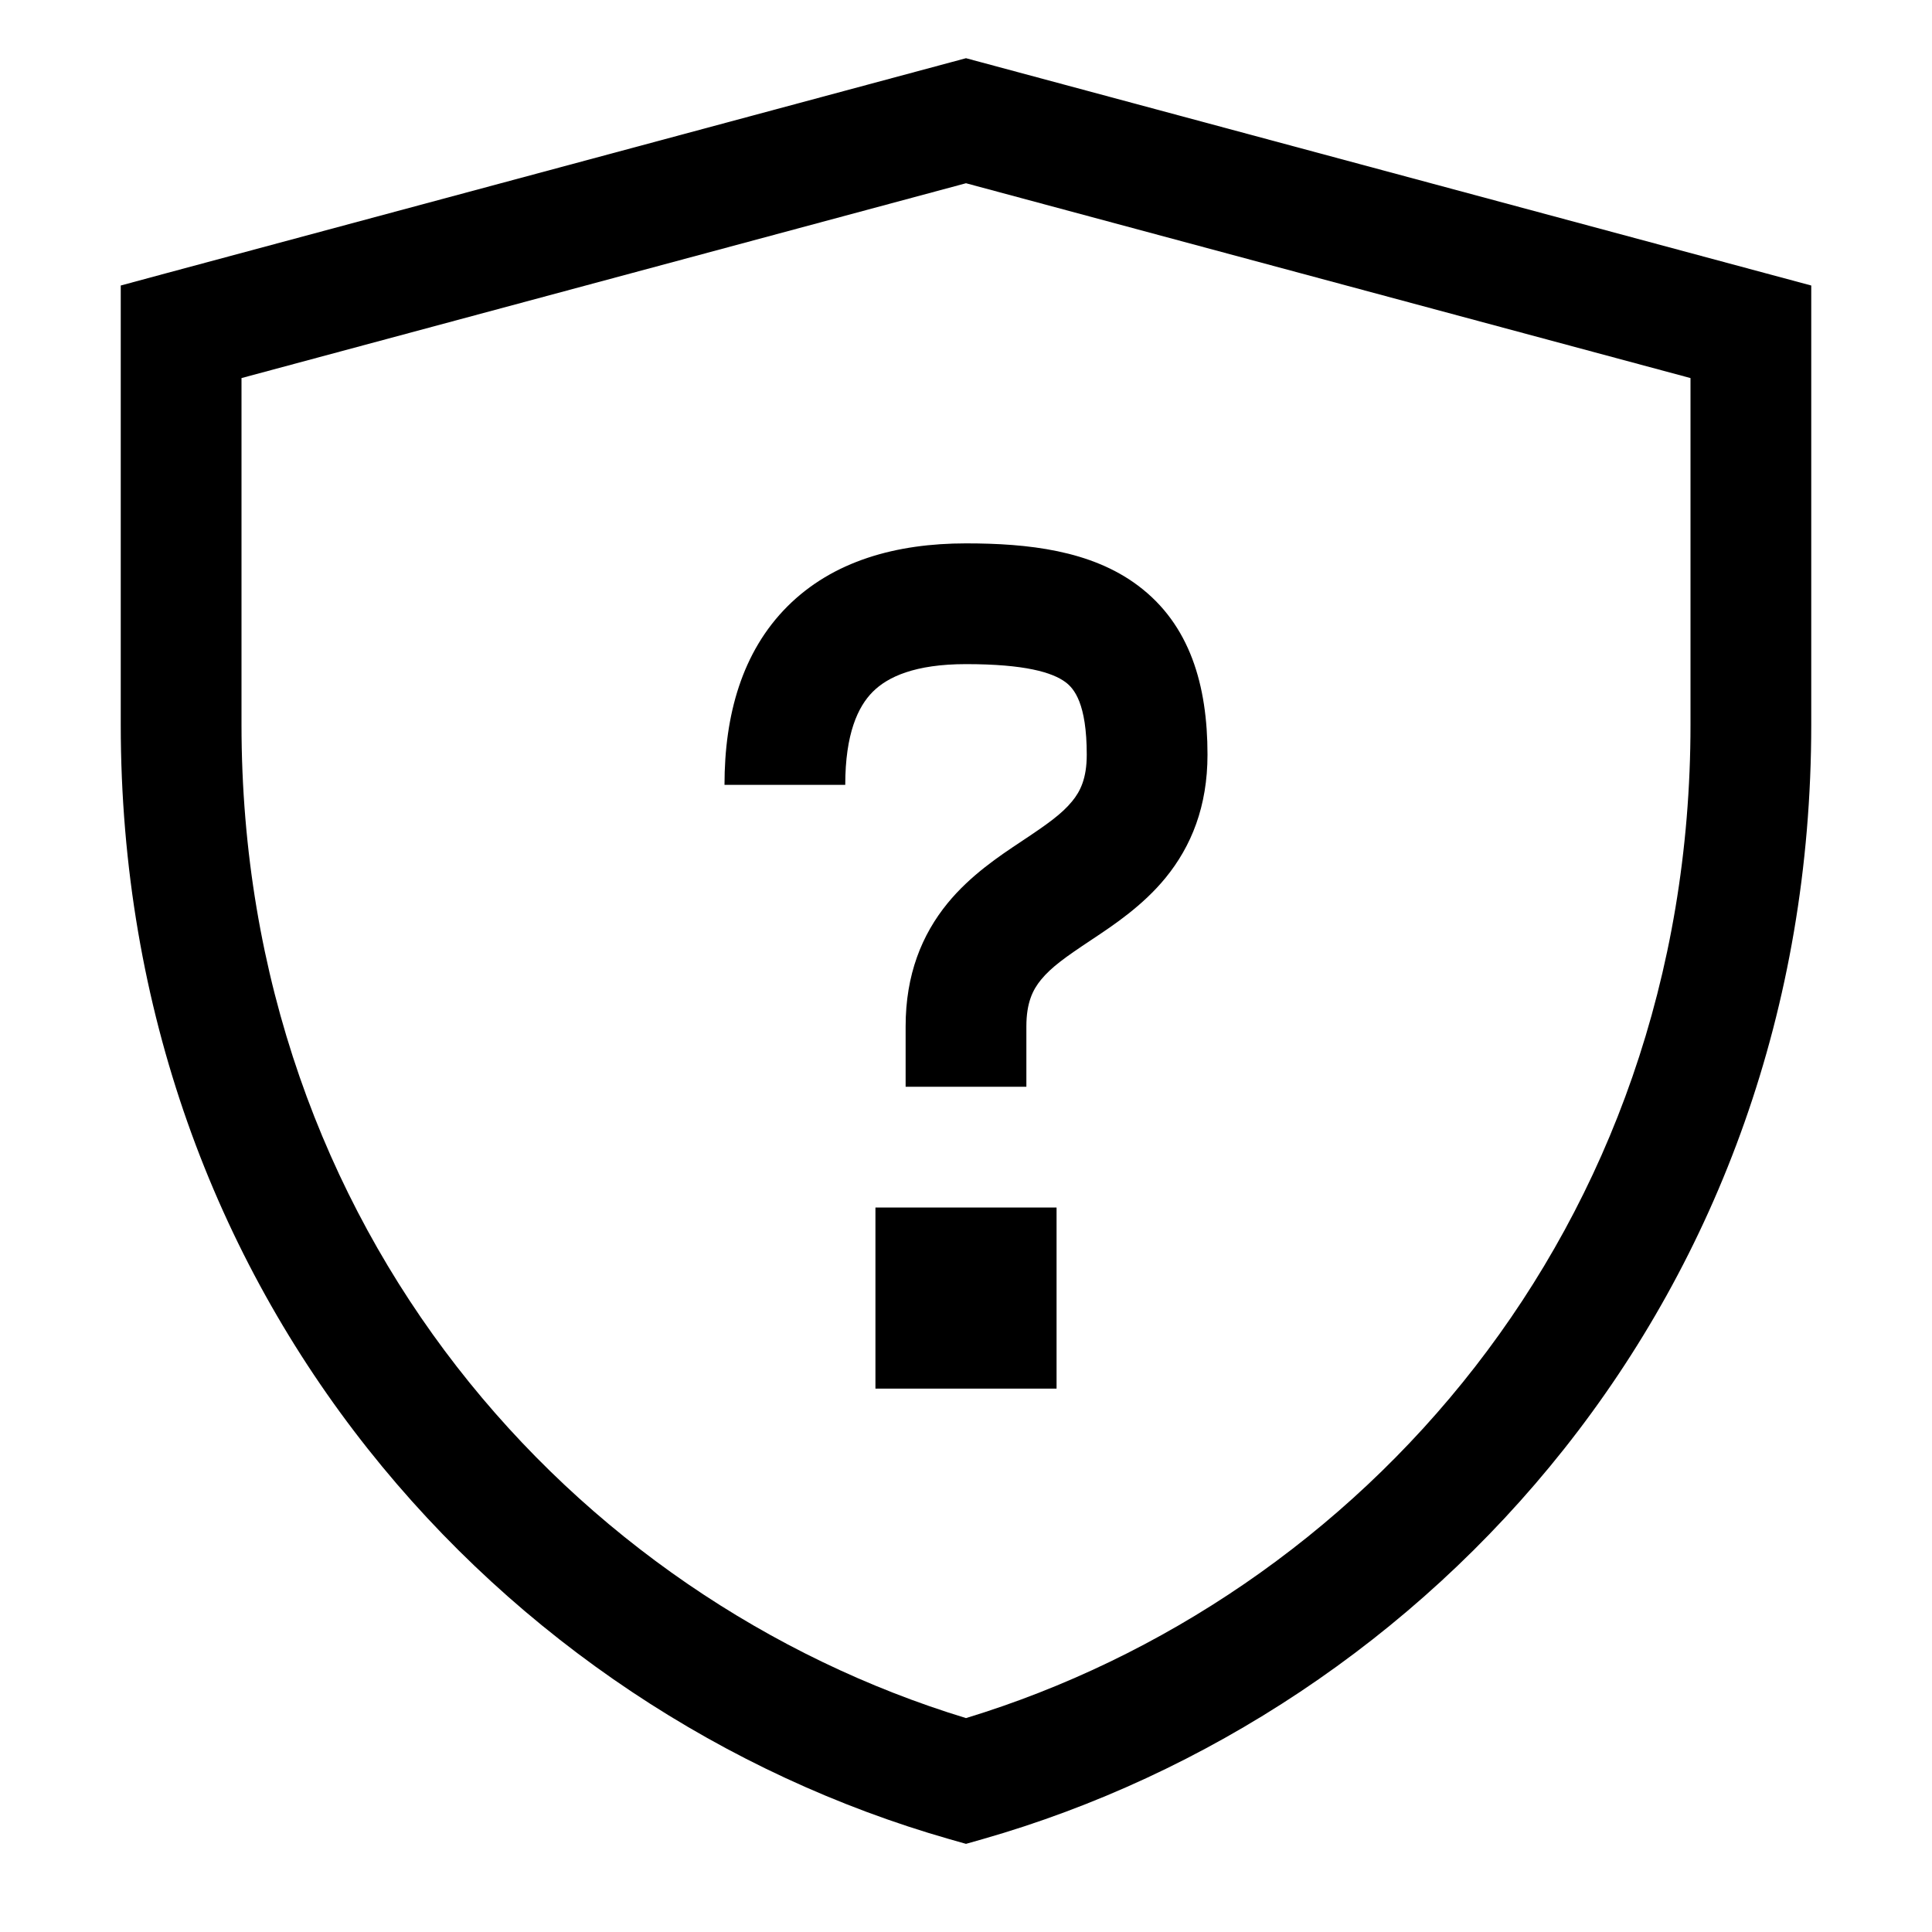
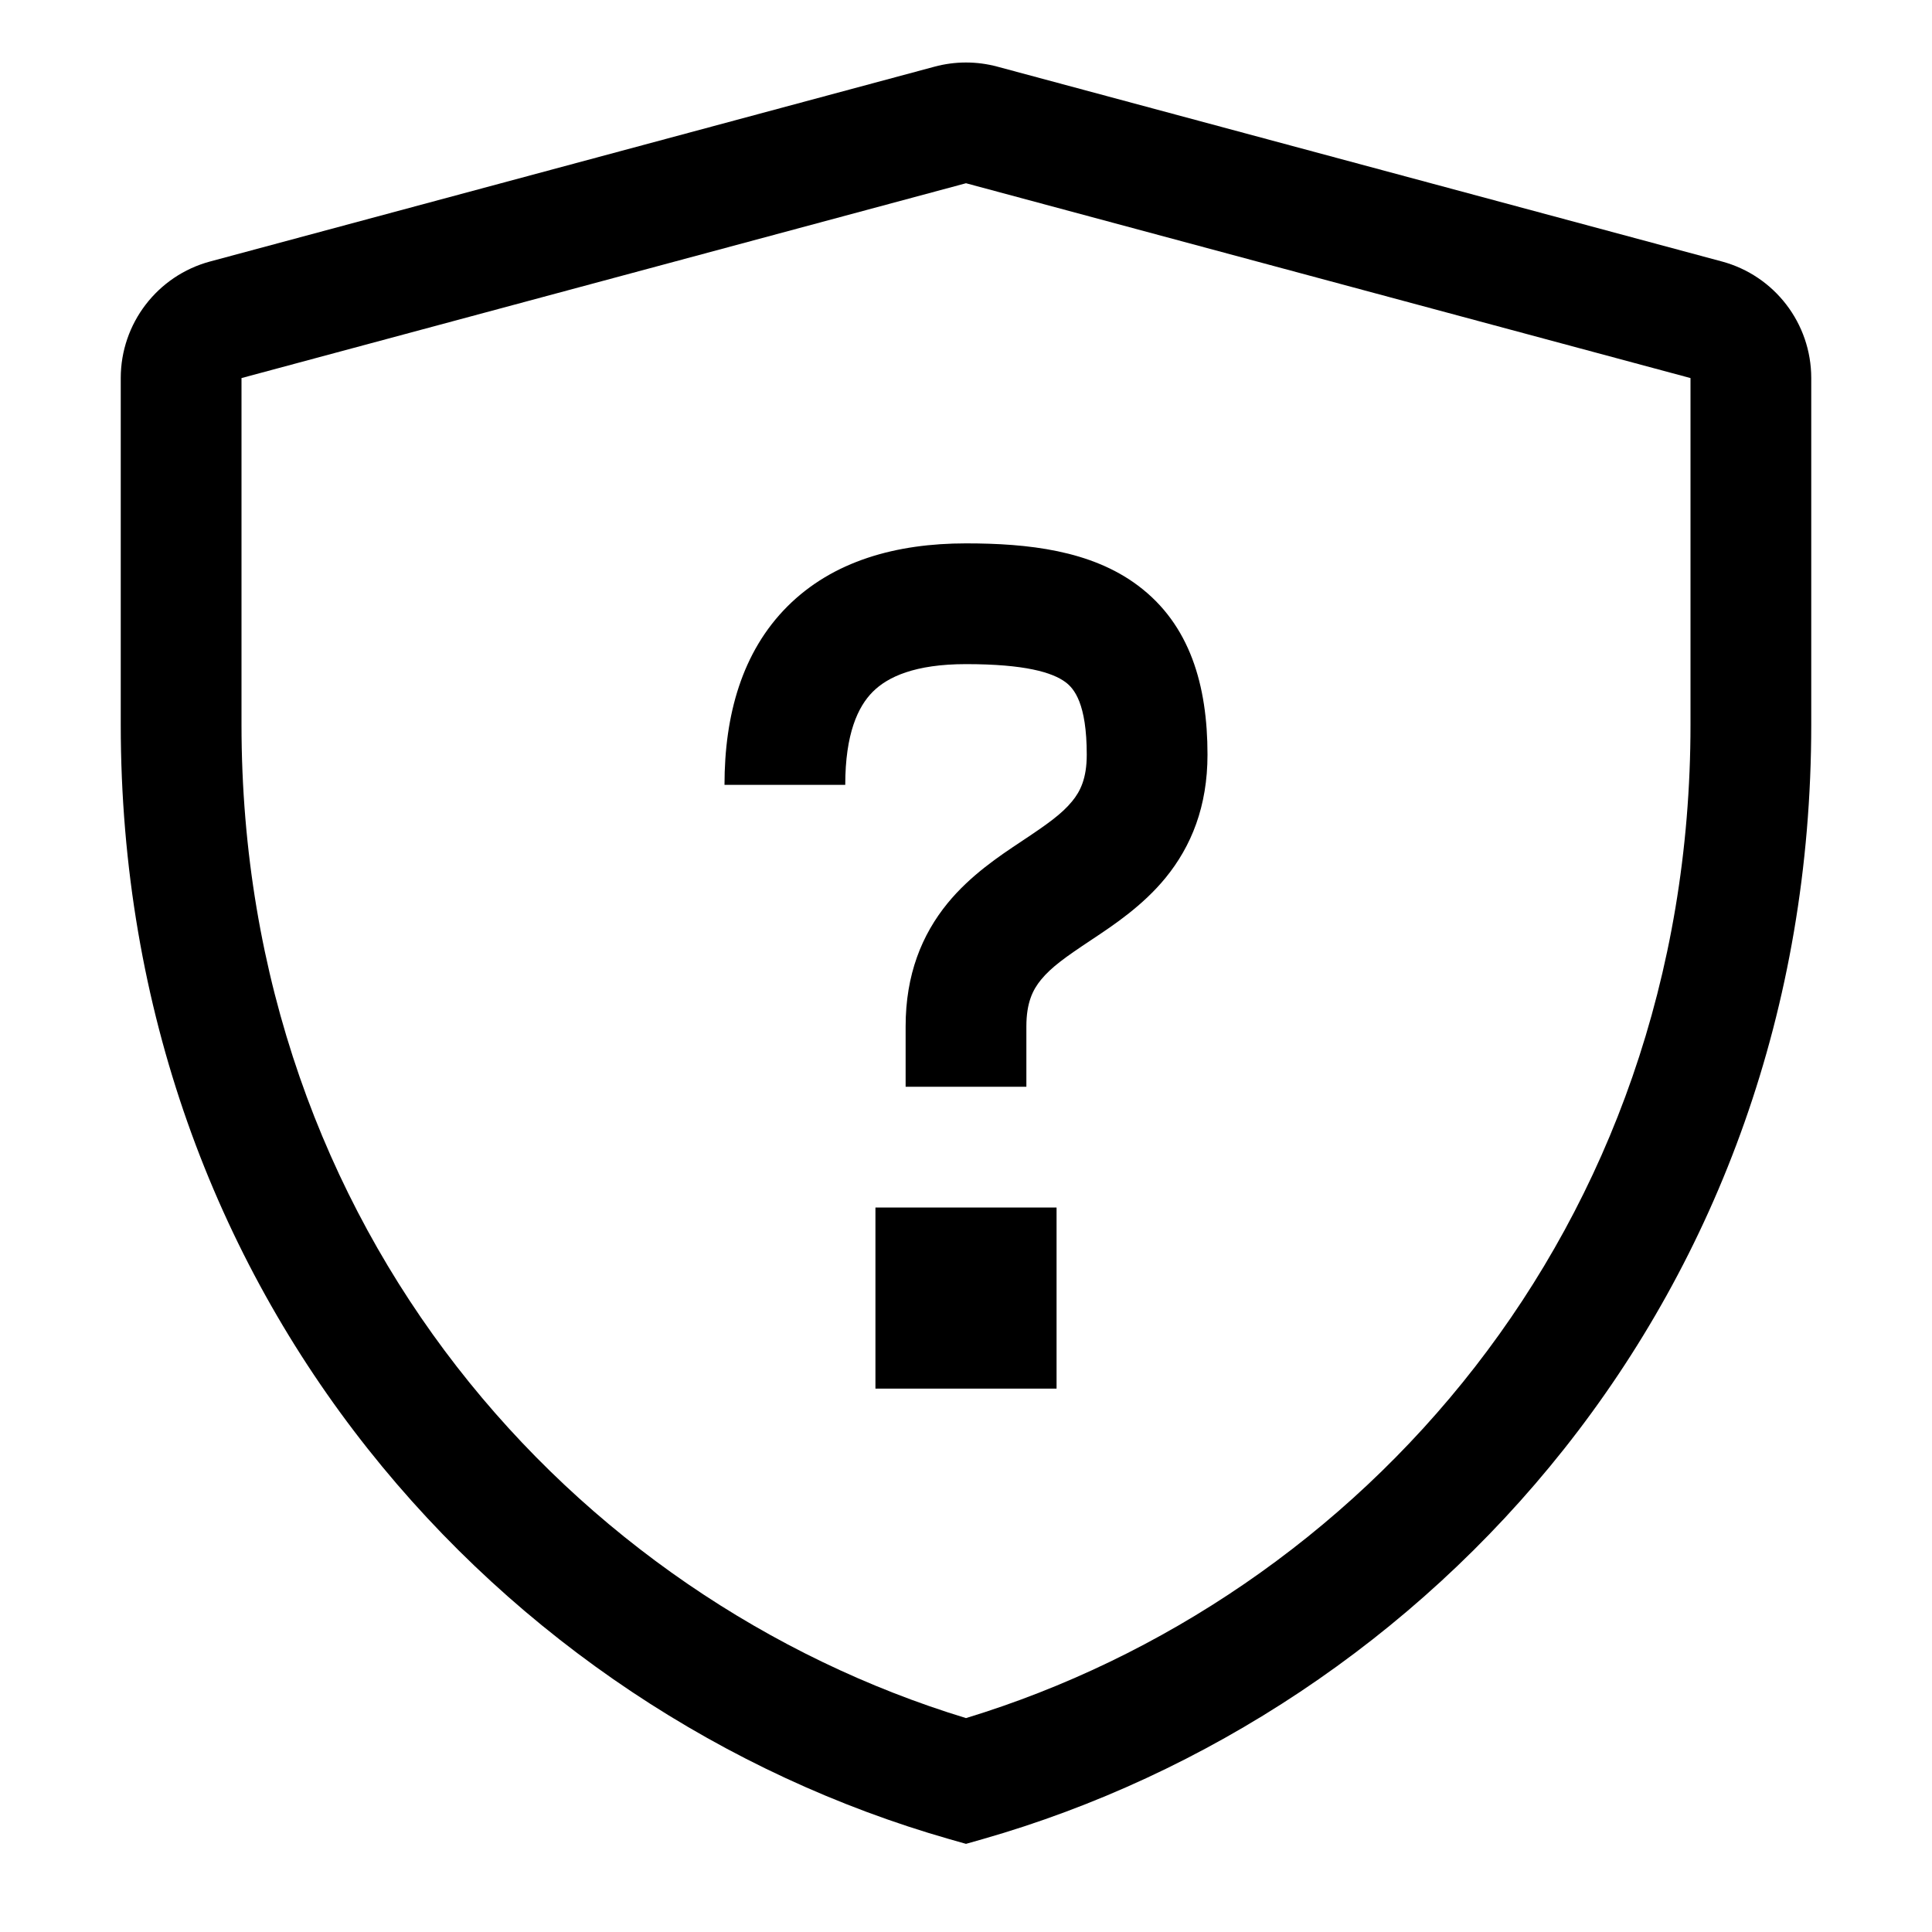
<svg xmlns="http://www.w3.org/2000/svg" viewBox="0 0 32 32">
-   <path fill-rule="evenodd" d="M16 .964l.26.07 13 3.496.74.199V12c0 9.485-6.334 16.35-13.725 18.462L16 30.54l-.275-.078C8.335 28.35 2 21.485 2 12V4.729l.74-.2 13-3.495.26-.07zM4 6.262V12c0 8.397 5.51 14.48 12 16.457C22.49 26.48 28 20.397 28 12V6.262L16 3.035 4 6.262zM17.5 20v3h-3v-3h3zM14 13c0-.846.21-1.297.457-1.543.246-.246.697-.457 1.543-.457.975 0 1.43.136 1.65.3.141.106.35.352.35 1.2 0 .396-.108.609-.243.773-.17.208-.413.38-.812.645l-.04.027c-.35.232-.833.554-1.21 1.015-.428.524-.695 1.185-.695 2.04v1h2v-1c0-.395.108-.609.243-.773.17-.208.413-.38.812-.645l.04-.027c.35-.232.833-.554 1.21-1.015.428-.524.695-1.185.695-2.04 0-1.152-.291-2.156-1.15-2.8-.78-.586-1.825-.7-2.85-.7-1.154 0-2.203.29-2.957 1.043C12.289 10.797 12 11.846 12 13h2z" />
+   <path fill-rule="evenodd" d="M15.48 1.104a2 2 0 011.04 0l12 3.227A2 2 0 0130 6.262V12c0 9.485-6.334 16.35-13.725 18.462L16 30.54l-.275-.078C8.335 28.35 2 21.485 2 12V6.262a2 2 0 011.48-1.931l12-3.227zM16 3.035L4 6.262V12c0 8.397 5.51 14.48 12 16.457C22.49 26.48 28 20.397 28 12V6.262L16 3.035zM17.5 20v3h-3v-3h3zM14 13c0-.846.21-1.297.457-1.543.246-.246.697-.457 1.543-.457.975 0 1.43.136 1.65.3.141.106.35.352.35 1.2 0 .396-.108.609-.243.773-.17.208-.413.38-.812.645l-.04.027c-.35.232-.833.554-1.21 1.015-.428.524-.695 1.185-.695 2.04v1h2v-1c0-.395.108-.609.243-.773.17-.208.413-.38.812-.645l.04-.027c.35-.232.833-.554 1.21-1.015.428-.524.695-1.185.695-2.04 0-1.152-.291-2.156-1.15-2.8-.78-.586-1.825-.7-2.85-.7-1.154 0-2.203.29-2.957 1.043C12.289 10.797 12 11.846 12 13h2z" />
</svg>
